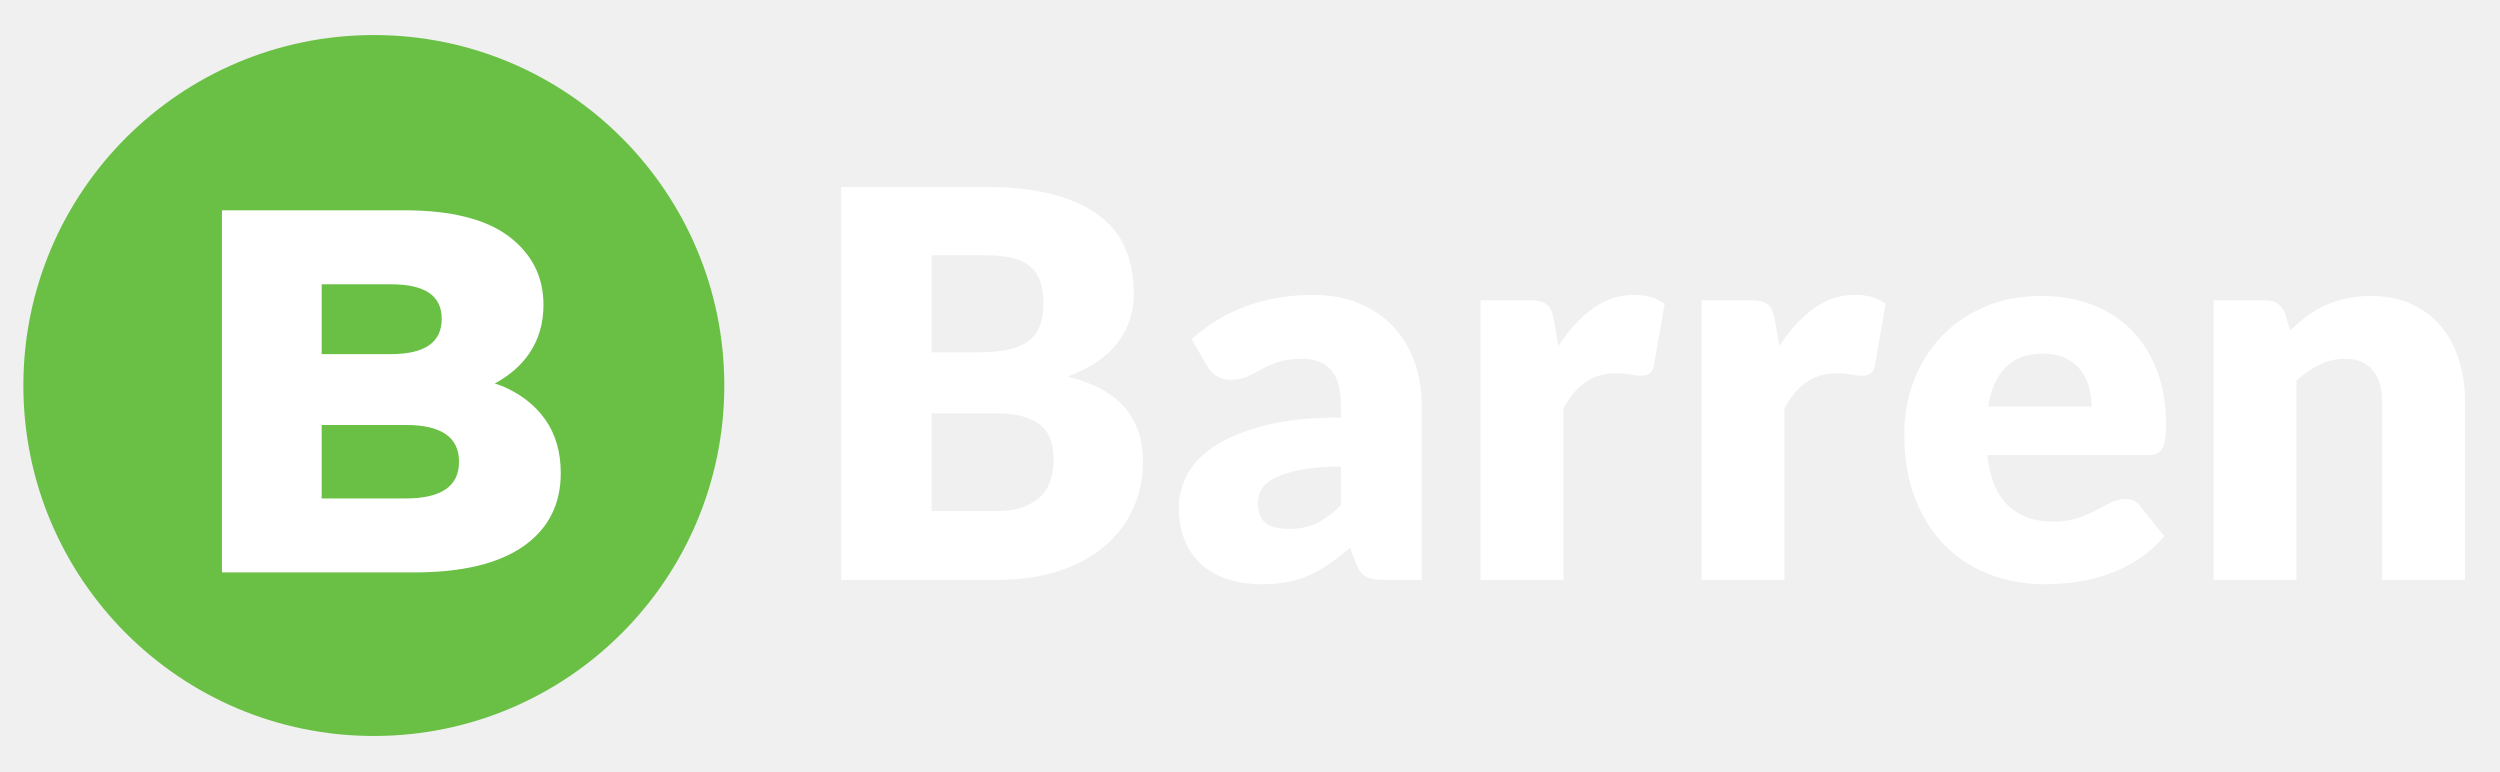
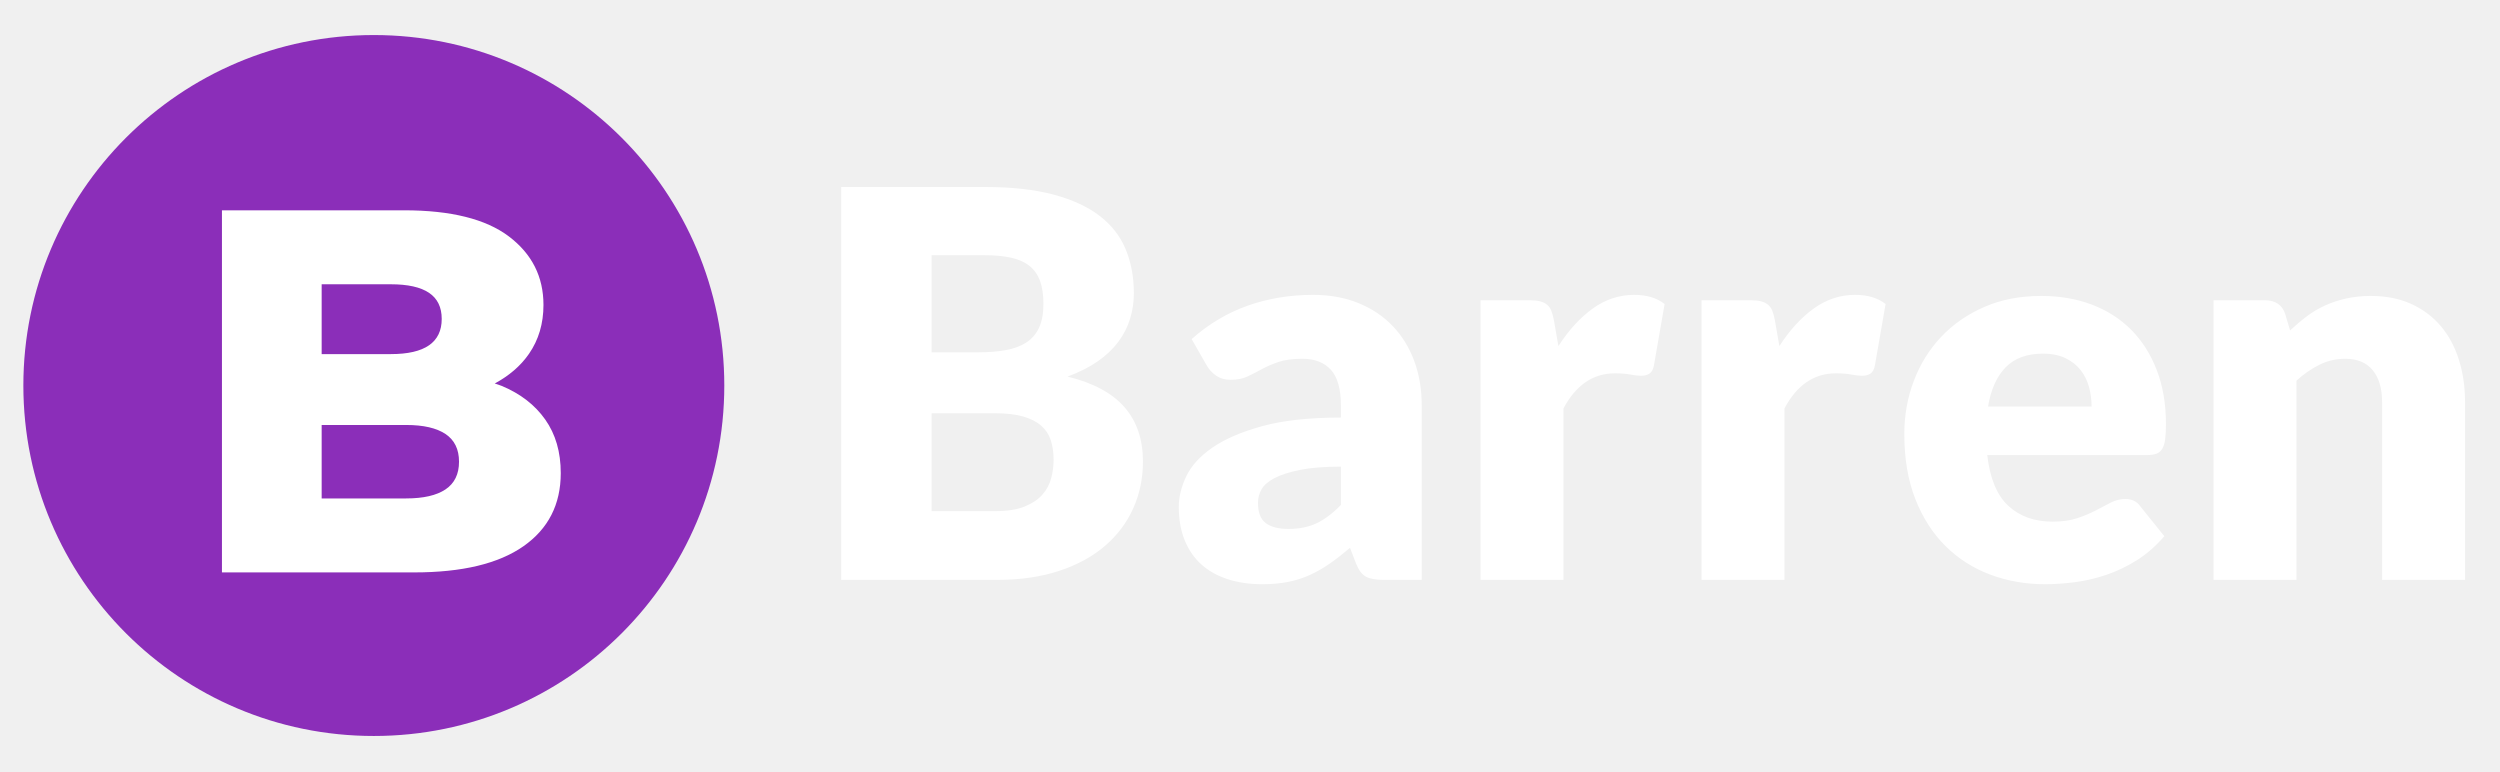
<svg xmlns="http://www.w3.org/2000/svg" preserveAspectRatio="xMidYMid" width="214" height="66" viewBox="0 0 214 66">
  <defs>
    <style>
      .cls-1 {
        fill: #fff;
        fill-rule: evenodd;
      }

      .cls-2 {
-         fill: #6ac045;
+         fill: #8B2EB9;
      }
    </style>
  </defs>
  <g>
    <path d="M203.908,49.639 L203.908,34.427 C203.908,33.258 203.641,32.346 203.107,31.692 C202.572,31.038 201.786,30.711 200.748,30.711 C199.970,30.711 199.237,30.880 198.550,31.219 C197.863,31.557 197.206,32.011 196.580,32.581 L196.580,49.639 L189.481,49.639 L189.481,25.702 L193.878,25.702 C194.321,25.702 194.691,25.802 194.989,26.002 C195.287,26.202 195.496,26.502 195.619,26.902 L196.031,28.287 C196.489,27.856 196.962,27.456 197.451,27.087 C197.939,26.717 198.462,26.406 199.019,26.152 C199.576,25.898 200.179,25.698 200.828,25.552 C201.477,25.406 202.183,25.332 202.947,25.332 C204.244,25.332 205.393,25.560 206.393,26.013 C207.393,26.468 208.237,27.098 208.924,27.906 C209.611,28.714 210.129,29.676 210.481,30.792 C210.832,31.908 211.008,33.120 211.008,34.427 L211.008,49.639 L203.908,49.639 ZM185.085,38.421 C184.962,38.621 184.799,38.759 184.592,38.836 C184.386,38.913 184.123,38.952 183.802,38.952 L170.108,38.952 C170.337,40.952 170.940,42.403 171.917,43.303 C172.894,44.203 174.154,44.653 175.696,44.653 C176.520,44.653 177.230,44.553 177.825,44.353 C178.421,44.153 178.951,43.930 179.417,43.684 C179.883,43.438 180.310,43.215 180.699,43.014 C181.089,42.815 181.497,42.714 181.925,42.714 C182.489,42.714 182.917,42.922 183.207,43.338 L185.268,45.900 C184.535,46.746 183.745,47.435 182.898,47.966 C182.051,48.497 181.180,48.912 180.287,49.212 C179.394,49.512 178.501,49.720 177.608,49.836 C176.715,49.951 175.864,50.009 175.055,50.009 C173.390,50.009 171.829,49.735 170.371,49.189 C168.913,48.643 167.638,47.831 166.547,46.754 C165.455,45.677 164.593,44.338 163.959,42.737 C163.326,41.137 163.009,39.275 163.009,37.151 C163.009,35.551 163.280,34.035 163.822,32.604 C164.364,31.173 165.142,29.918 166.158,28.841 C167.173,27.764 168.402,26.910 169.845,26.279 C171.287,25.648 172.917,25.332 174.734,25.332 C176.306,25.332 177.745,25.579 179.051,26.071 C180.356,26.564 181.478,27.279 182.417,28.218 C183.356,29.157 184.089,30.307 184.615,31.669 C185.142,33.031 185.405,34.574 185.405,36.297 C185.405,36.836 185.383,37.275 185.337,37.613 C185.291,37.952 185.207,38.221 185.085,38.421 ZM178.822,33.135 C178.676,32.596 178.440,32.115 178.112,31.692 C177.783,31.269 177.352,30.927 176.818,30.665 C176.283,30.403 175.635,30.272 174.871,30.272 C173.512,30.272 172.451,30.661 171.688,31.438 C170.925,32.215 170.421,33.335 170.177,34.797 L179.039,34.797 C179.039,34.228 178.967,33.674 178.822,33.135 ZM160.124,31.969 C159.941,32.100 159.696,32.165 159.391,32.165 C159.131,32.165 158.826,32.131 158.475,32.061 C158.124,31.992 157.681,31.957 157.147,31.957 C155.284,31.957 153.818,32.958 152.750,34.958 L152.750,49.639 L145.651,49.639 L145.651,25.702 L149.864,25.702 C150.215,25.702 150.509,25.733 150.746,25.794 C150.983,25.856 151.181,25.952 151.342,26.083 C151.502,26.214 151.624,26.387 151.708,26.602 C151.792,26.818 151.864,27.079 151.925,27.387 L152.315,29.626 C153.185,28.272 154.162,27.202 155.246,26.417 C156.330,25.633 157.513,25.240 158.796,25.240 C159.879,25.240 160.750,25.502 161.406,26.025 L160.490,31.288 C160.429,31.611 160.307,31.838 160.124,31.969 ZM141.208,31.969 C141.025,32.100 140.781,32.165 140.476,32.165 C140.216,32.165 139.911,32.131 139.560,32.061 C139.208,31.992 138.766,31.957 138.231,31.957 C136.369,31.957 134.903,32.958 133.834,34.958 L133.834,49.639 L126.735,49.639 L126.735,25.702 L130.949,25.702 C131.300,25.702 131.594,25.733 131.831,25.794 C132.067,25.856 132.266,25.952 132.426,26.083 C132.586,26.214 132.708,26.387 132.793,26.602 C132.876,26.818 132.949,27.079 133.010,27.387 L133.399,29.626 C134.270,28.272 135.246,27.202 136.331,26.417 C137.414,25.633 138.598,25.240 139.880,25.240 C140.964,25.240 141.834,25.502 142.491,26.025 L141.575,31.288 C141.514,31.611 141.392,31.838 141.208,31.969 ZM116.923,49.362 C116.580,49.178 116.294,48.793 116.065,48.208 L115.561,46.892 C114.965,47.400 114.393,47.847 113.843,48.231 C113.294,48.616 112.725,48.943 112.137,49.212 C111.549,49.482 110.923,49.682 110.259,49.812 C109.595,49.943 108.858,50.009 108.049,50.009 C106.965,50.009 105.981,49.866 105.095,49.580 C104.210,49.295 103.458,48.874 102.840,48.318 C102.221,47.762 101.744,47.071 101.408,46.245 C101.072,45.419 100.905,44.466 100.905,43.386 C100.905,42.536 101.118,41.664 101.546,40.768 C101.973,39.873 102.714,39.059 103.767,38.325 C104.820,37.592 106.240,36.978 108.026,36.484 C109.813,35.990 112.064,35.743 114.782,35.743 L114.782,34.718 C114.782,33.305 114.496,32.283 113.923,31.654 C113.351,31.025 112.538,30.711 111.484,30.711 C110.645,30.711 109.958,30.803 109.423,30.988 C108.889,31.173 108.412,31.380 107.992,31.611 C107.572,31.842 107.164,32.050 106.767,32.234 C106.370,32.419 105.897,32.511 105.347,32.511 C104.858,32.511 104.443,32.392 104.099,32.154 C103.756,31.915 103.484,31.619 103.286,31.265 L102.004,29.026 C103.439,27.749 105.030,26.798 106.778,26.175 C108.526,25.552 110.400,25.240 112.400,25.240 C113.835,25.240 115.129,25.475 116.282,25.944 C117.435,26.414 118.412,27.068 119.213,27.906 C120.015,28.745 120.629,29.741 121.057,30.896 C121.484,32.050 121.698,33.312 121.698,34.681 L121.698,49.639 L118.446,49.639 C117.774,49.639 117.267,49.547 116.923,49.362 ZM114.782,39.944 C113.362,39.944 112.194,40.038 111.278,40.224 C110.362,40.410 109.637,40.643 109.103,40.922 C108.568,41.202 108.198,41.520 107.992,41.877 C107.786,42.234 107.683,42.622 107.683,43.041 C107.683,43.864 107.904,44.442 108.347,44.776 C108.790,45.110 109.438,45.277 110.294,45.277 C111.210,45.277 112.011,45.115 112.698,44.792 C113.385,44.469 114.080,43.946 114.782,43.222 L114.782,39.944 ZM97.836,39.506 C97.836,40.937 97.561,42.268 97.012,43.499 C96.462,44.730 95.657,45.804 94.596,46.719 C93.535,47.635 92.226,48.351 90.669,48.866 C89.111,49.382 87.333,49.639 85.333,49.639 L72.005,49.639 L72.005,16.007 L84.279,16.007 C86.584,16.007 88.546,16.222 90.165,16.653 C91.783,17.084 93.103,17.692 94.126,18.477 C95.149,19.261 95.893,20.216 96.359,21.339 C96.825,22.463 97.058,23.717 97.058,25.102 C97.058,25.856 96.951,26.583 96.737,27.283 C96.523,27.983 96.187,28.641 95.729,29.257 C95.271,29.872 94.684,30.430 93.966,30.930 C93.248,31.430 92.386,31.865 91.378,32.234 C93.577,32.773 95.203,33.646 96.256,34.854 C97.310,36.063 97.836,37.613 97.836,39.506 ZM89.020,24.028 C88.821,23.497 88.516,23.070 88.104,22.747 C87.691,22.424 87.168,22.193 86.535,22.055 C85.901,21.916 85.150,21.847 84.279,21.847 L79.745,21.847 L79.745,30.157 L83.776,30.157 C84.630,30.157 85.401,30.096 86.088,29.972 C86.775,29.849 87.359,29.634 87.840,29.326 C88.321,29.018 88.688,28.595 88.940,28.056 C89.191,27.518 89.317,26.841 89.317,26.025 C89.317,25.225 89.218,24.559 89.020,24.028 ZM89.947,37.682 C89.787,37.190 89.512,36.774 89.123,36.436 C88.733,36.097 88.218,35.835 87.577,35.651 C86.936,35.466 86.126,35.374 85.150,35.374 L79.745,35.374 L79.745,43.753 L85.195,43.753 C86.218,43.753 87.054,43.622 87.703,43.361 C88.352,43.099 88.859,42.760 89.226,42.345 C89.592,41.929 89.844,41.460 89.981,40.937 C90.119,40.414 90.188,39.883 90.188,39.344 C90.188,38.729 90.107,38.175 89.947,37.682 Z" class="cls-1" />
    <g>
      <circle cx="32" cy="33" r="30" class="cls-2" />
      <path d="M46.673,35.913 C47.558,37.168 48.001,38.696 48.001,40.496 C48.001,43.182 46.934,45.271 44.801,46.762 C42.667,48.253 39.553,48.998 35.460,48.998 L18.999,48.998 L18.999,18.002 L34.589,18.002 C38.595,18.002 41.585,18.747 43.559,20.238 C45.533,21.729 46.521,23.685 46.521,26.105 C46.521,27.699 46.107,29.094 45.280,30.289 C44.561,31.328 43.574,32.166 42.351,32.826 C42.550,32.896 42.758,32.955 42.950,33.035 C44.546,33.699 45.787,34.659 46.673,35.913 ZM27.534,42.666 L34.763,42.666 C36.244,42.666 37.368,42.408 38.138,41.891 C38.907,41.375 39.292,40.584 39.292,39.522 C39.292,38.459 38.907,37.670 38.138,37.153 C37.368,36.637 36.244,36.378 34.763,36.378 L27.534,36.378 L27.534,42.666 ZM36.723,25.064 C35.997,24.577 34.908,24.334 33.457,24.334 L27.534,24.334 L27.534,30.311 L33.457,30.311 C34.908,30.311 35.997,30.061 36.723,29.559 C37.448,29.057 37.811,28.304 37.811,27.300 C37.811,26.297 37.448,25.551 36.723,25.064 Z" class="cls-1" />
    </g>
  </g>
</svg>
